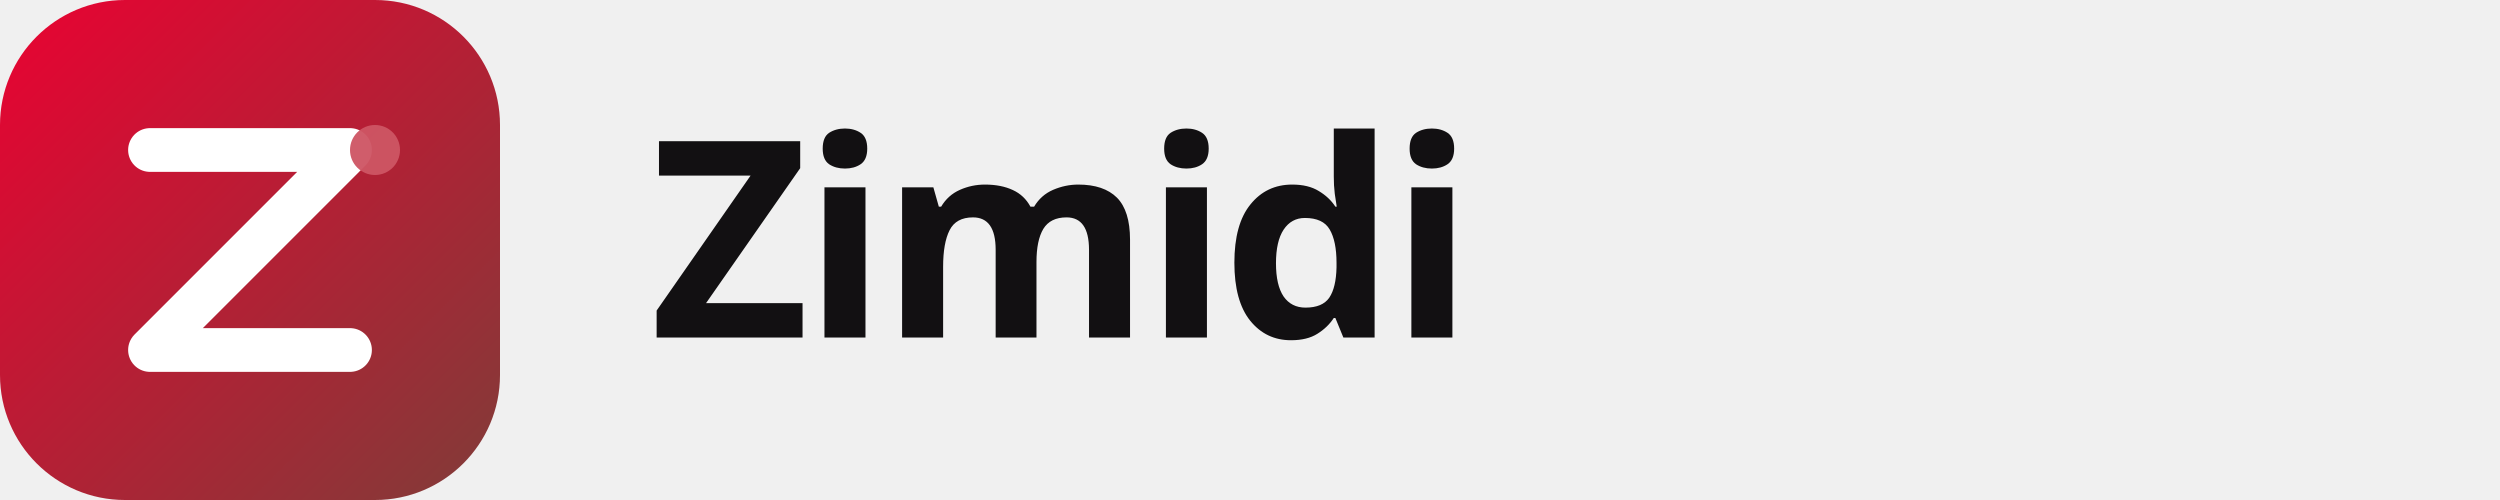
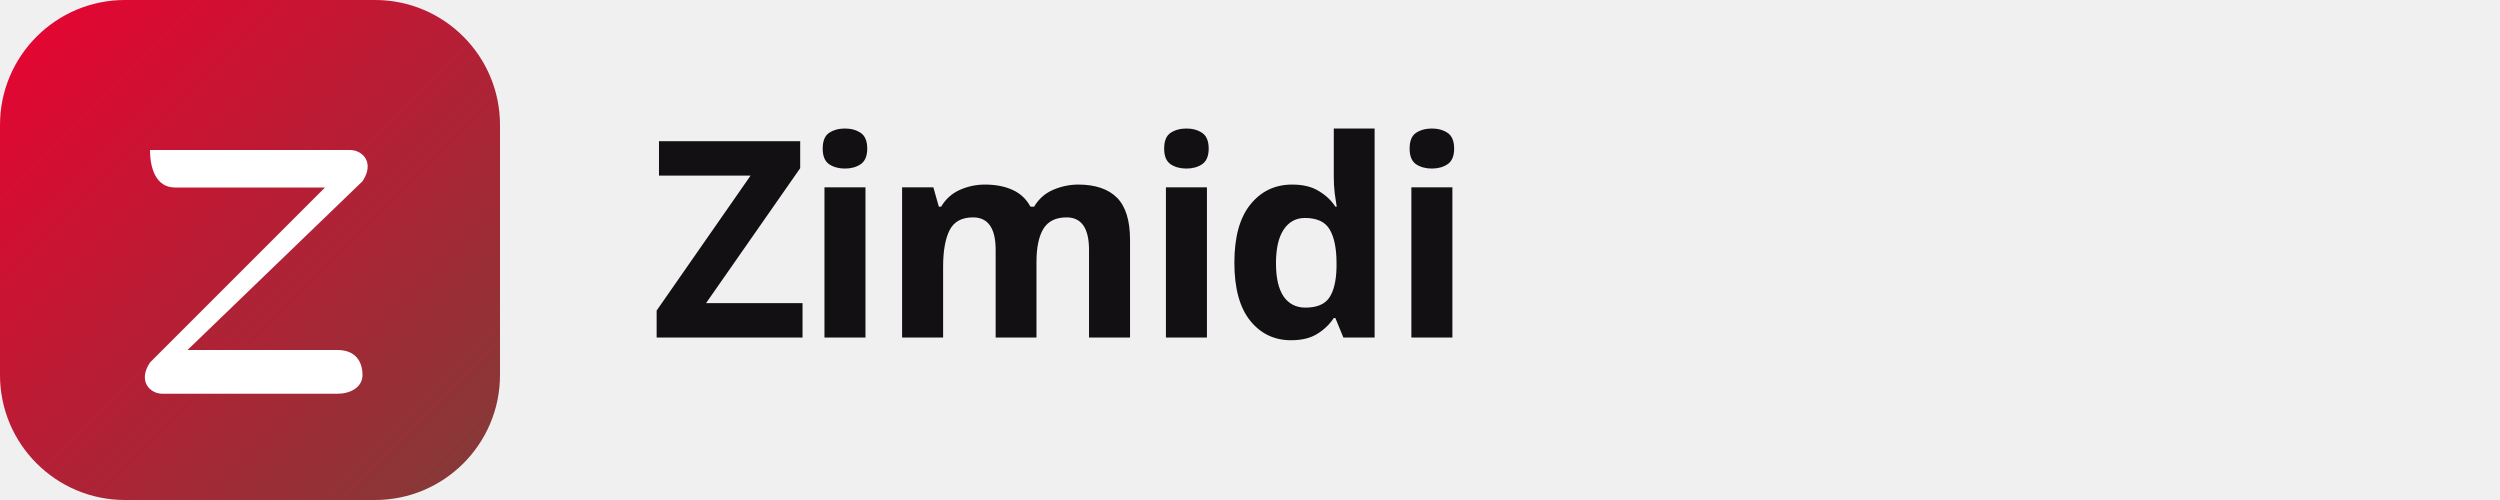
<svg xmlns="http://www.w3.org/2000/svg" width="200" height="40" viewBox="0 0 200 40" fill="none" role="img" aria-label="Zimidi">
  <defs>
    <linearGradient id="zimidi-logo-grad" x1="0" y1="0" x2="40" y2="40" gradientUnits="userSpaceOnUse">
      <stop stop-color="#EA0232" />
      <stop offset="1" stop-color="#803C38" />
    </linearGradient>
  </defs>
  <rect width="40" height="40" rx="10" fill="url(#zimidi-logo-grad)" />
-   <path d="M12 12 L28 12 L12 28 L28 28" stroke="white" stroke-width="3.5" stroke-linecap="round" stroke-linejoin="round" />
-   <circle cx="30" cy="12" r="2" fill="#CE5564" opacity="0.95" />
+   <path d="M12 12 H28 C29 12 30 13 29 14.5 L15 28 H27 C28.5 28 29 29 29 30 C29 31 28 31.5 27 31.5 H13 C12 31.5 11 30.5 12 29 L26 15 H14 C12.5 15 12 13.5 12 12 Z" fill="white" />
  <text x="52" y="27" font-family="Plus Jakarta Sans, system-ui, sans-serif" font-size="22" font-weight="800" fill="#121012" letter-spacing="-0.5">Zimidi</text>
</svg>
